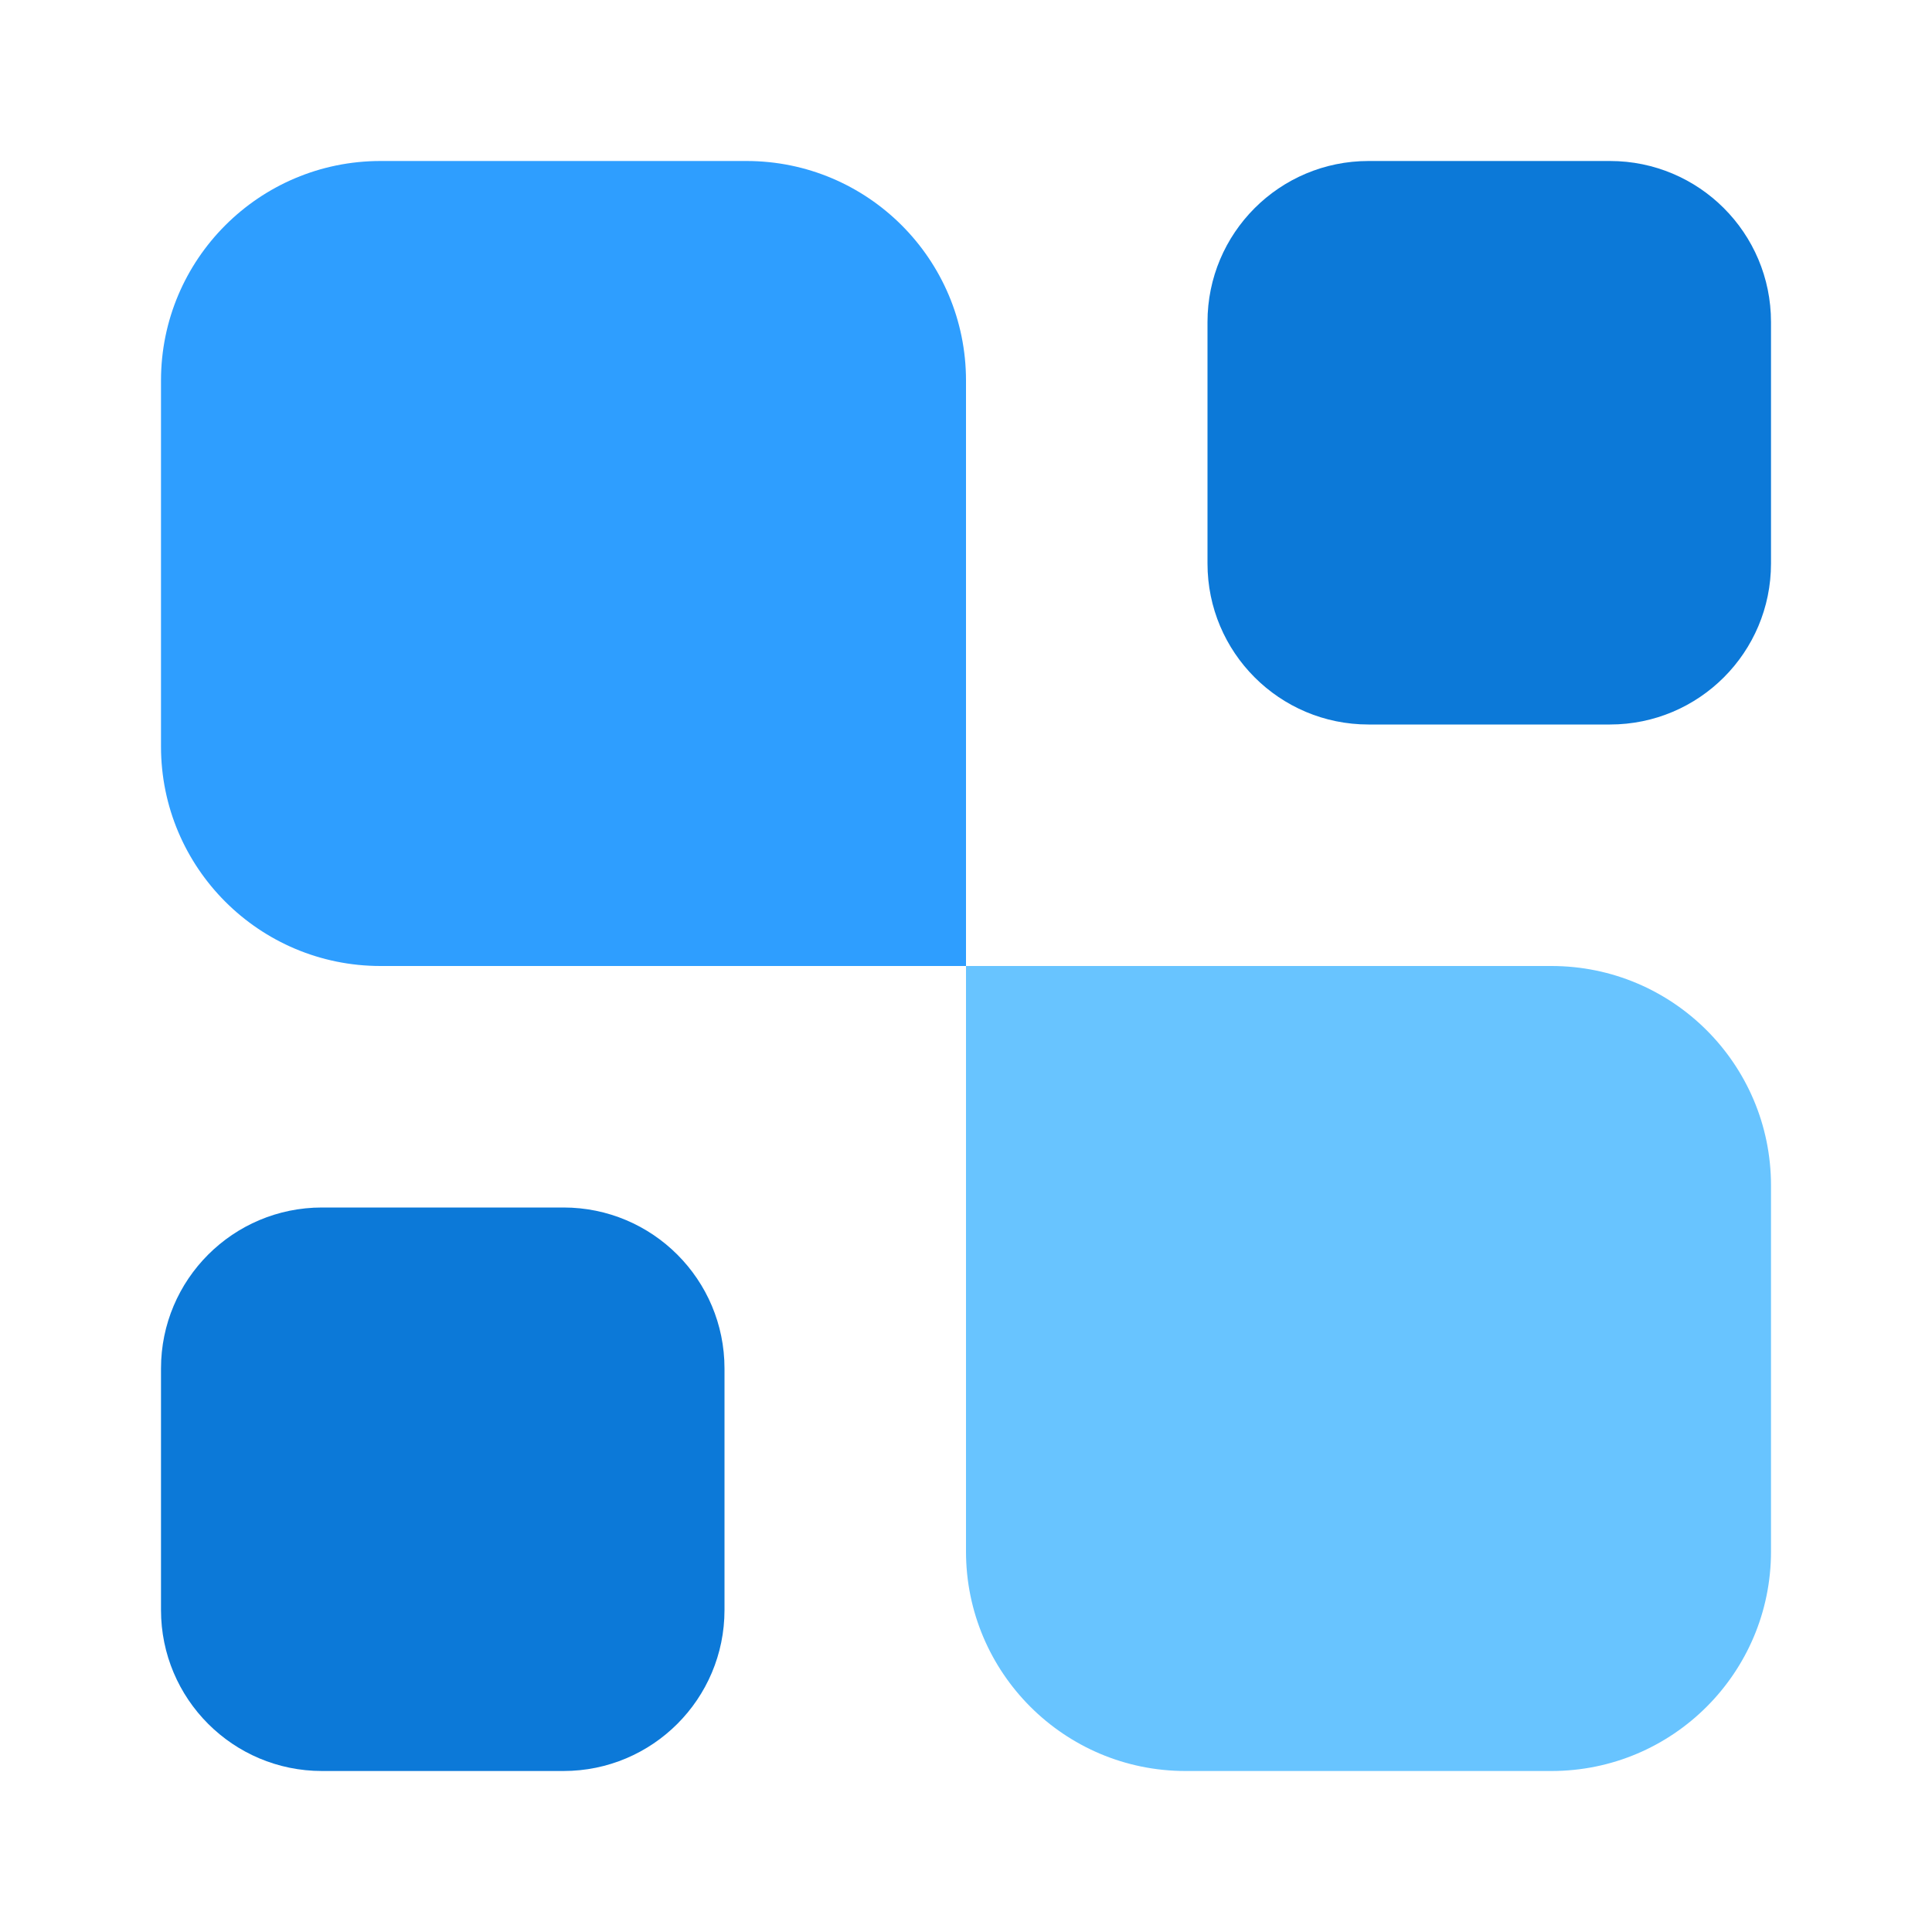
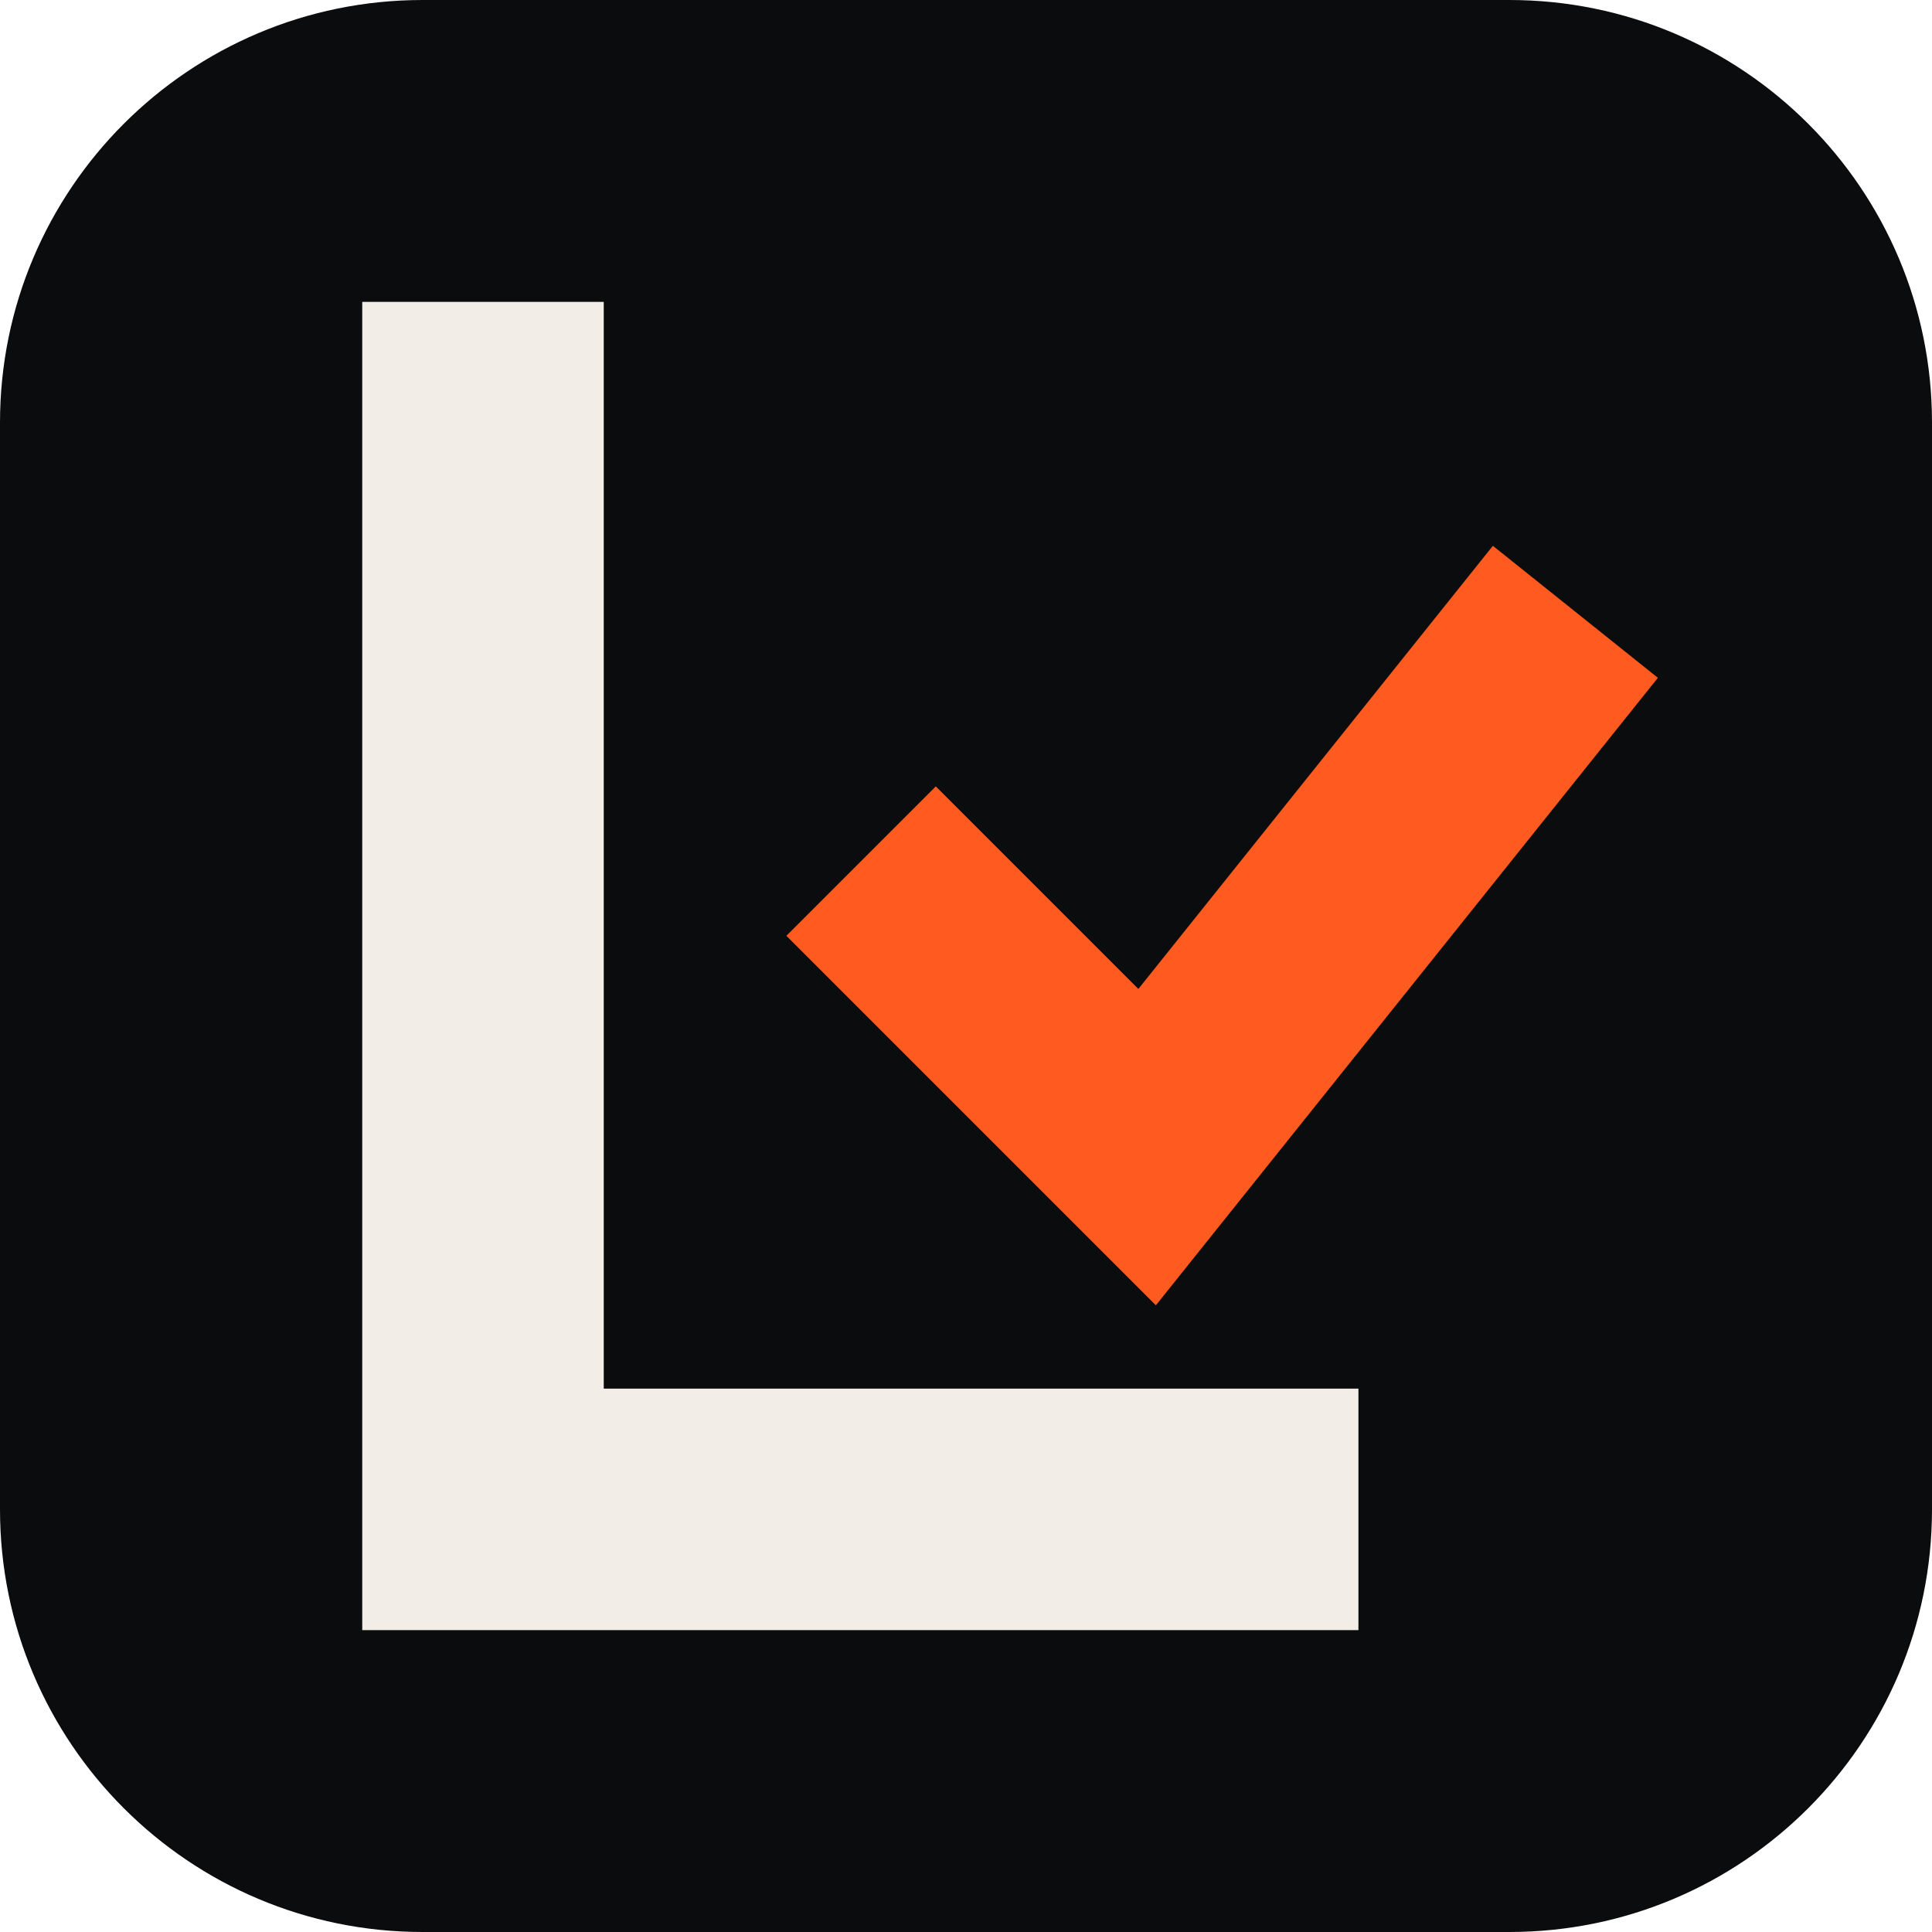
- <svg xmlns="http://www.w3.org/2000/svg" width="24" height="24" viewBox="0 0 24 24" fill="none">
-   <path d="M22 19.273C22 20.779 20.779 22 19.273 22H14.727C13.221 22 12 20.779 12 19.273V12H19.273C20.779 12 22 13.221 22 14.727V19.273Z" fill="#68C4FF" />
-   <path d="M20 2C21.105 2 22 2.895 22 4V7C22 8.105 21.105 9 20 9H17C15.895 9 15 8.105 15 7V4C15 2.895 15.895 2 17 2H20Z" fill="#0C79D8" />
-   <path d="M7 15C8.105 15 9 15.895 9 17V20C9 21.105 8.105 22 7 22H4C2.895 22 2 21.105 2 20V17C2 15.895 2.895 15 4 15H7Z" fill="#0C79D8" />
-   <path d="M12 12H4.727C3.221 12 2 10.779 2 9.273V4.727C2 3.221 3.221 2 4.727 2H9.273C10.779 2 12 3.221 12 4.727V12Z" fill="#2E9EFF" />
+ <svg xmlns="http://www.w3.org/2000/svg" viewBox="0 0 64 64">
+   <rect width="64" height="64" rx="14" fill="#0b0c0d" />
+   <path d="M16 14v36h25" fill="none" stroke="#f2eee7" stroke-width="8" stroke-linecap="square" stroke-linejoin="miter" />
+   <path d="m31 31 7 7 12-15" fill="none" stroke="#ff5a1f" stroke-width="7" stroke-linecap="square" stroke-linejoin="miter" />
</svg>
